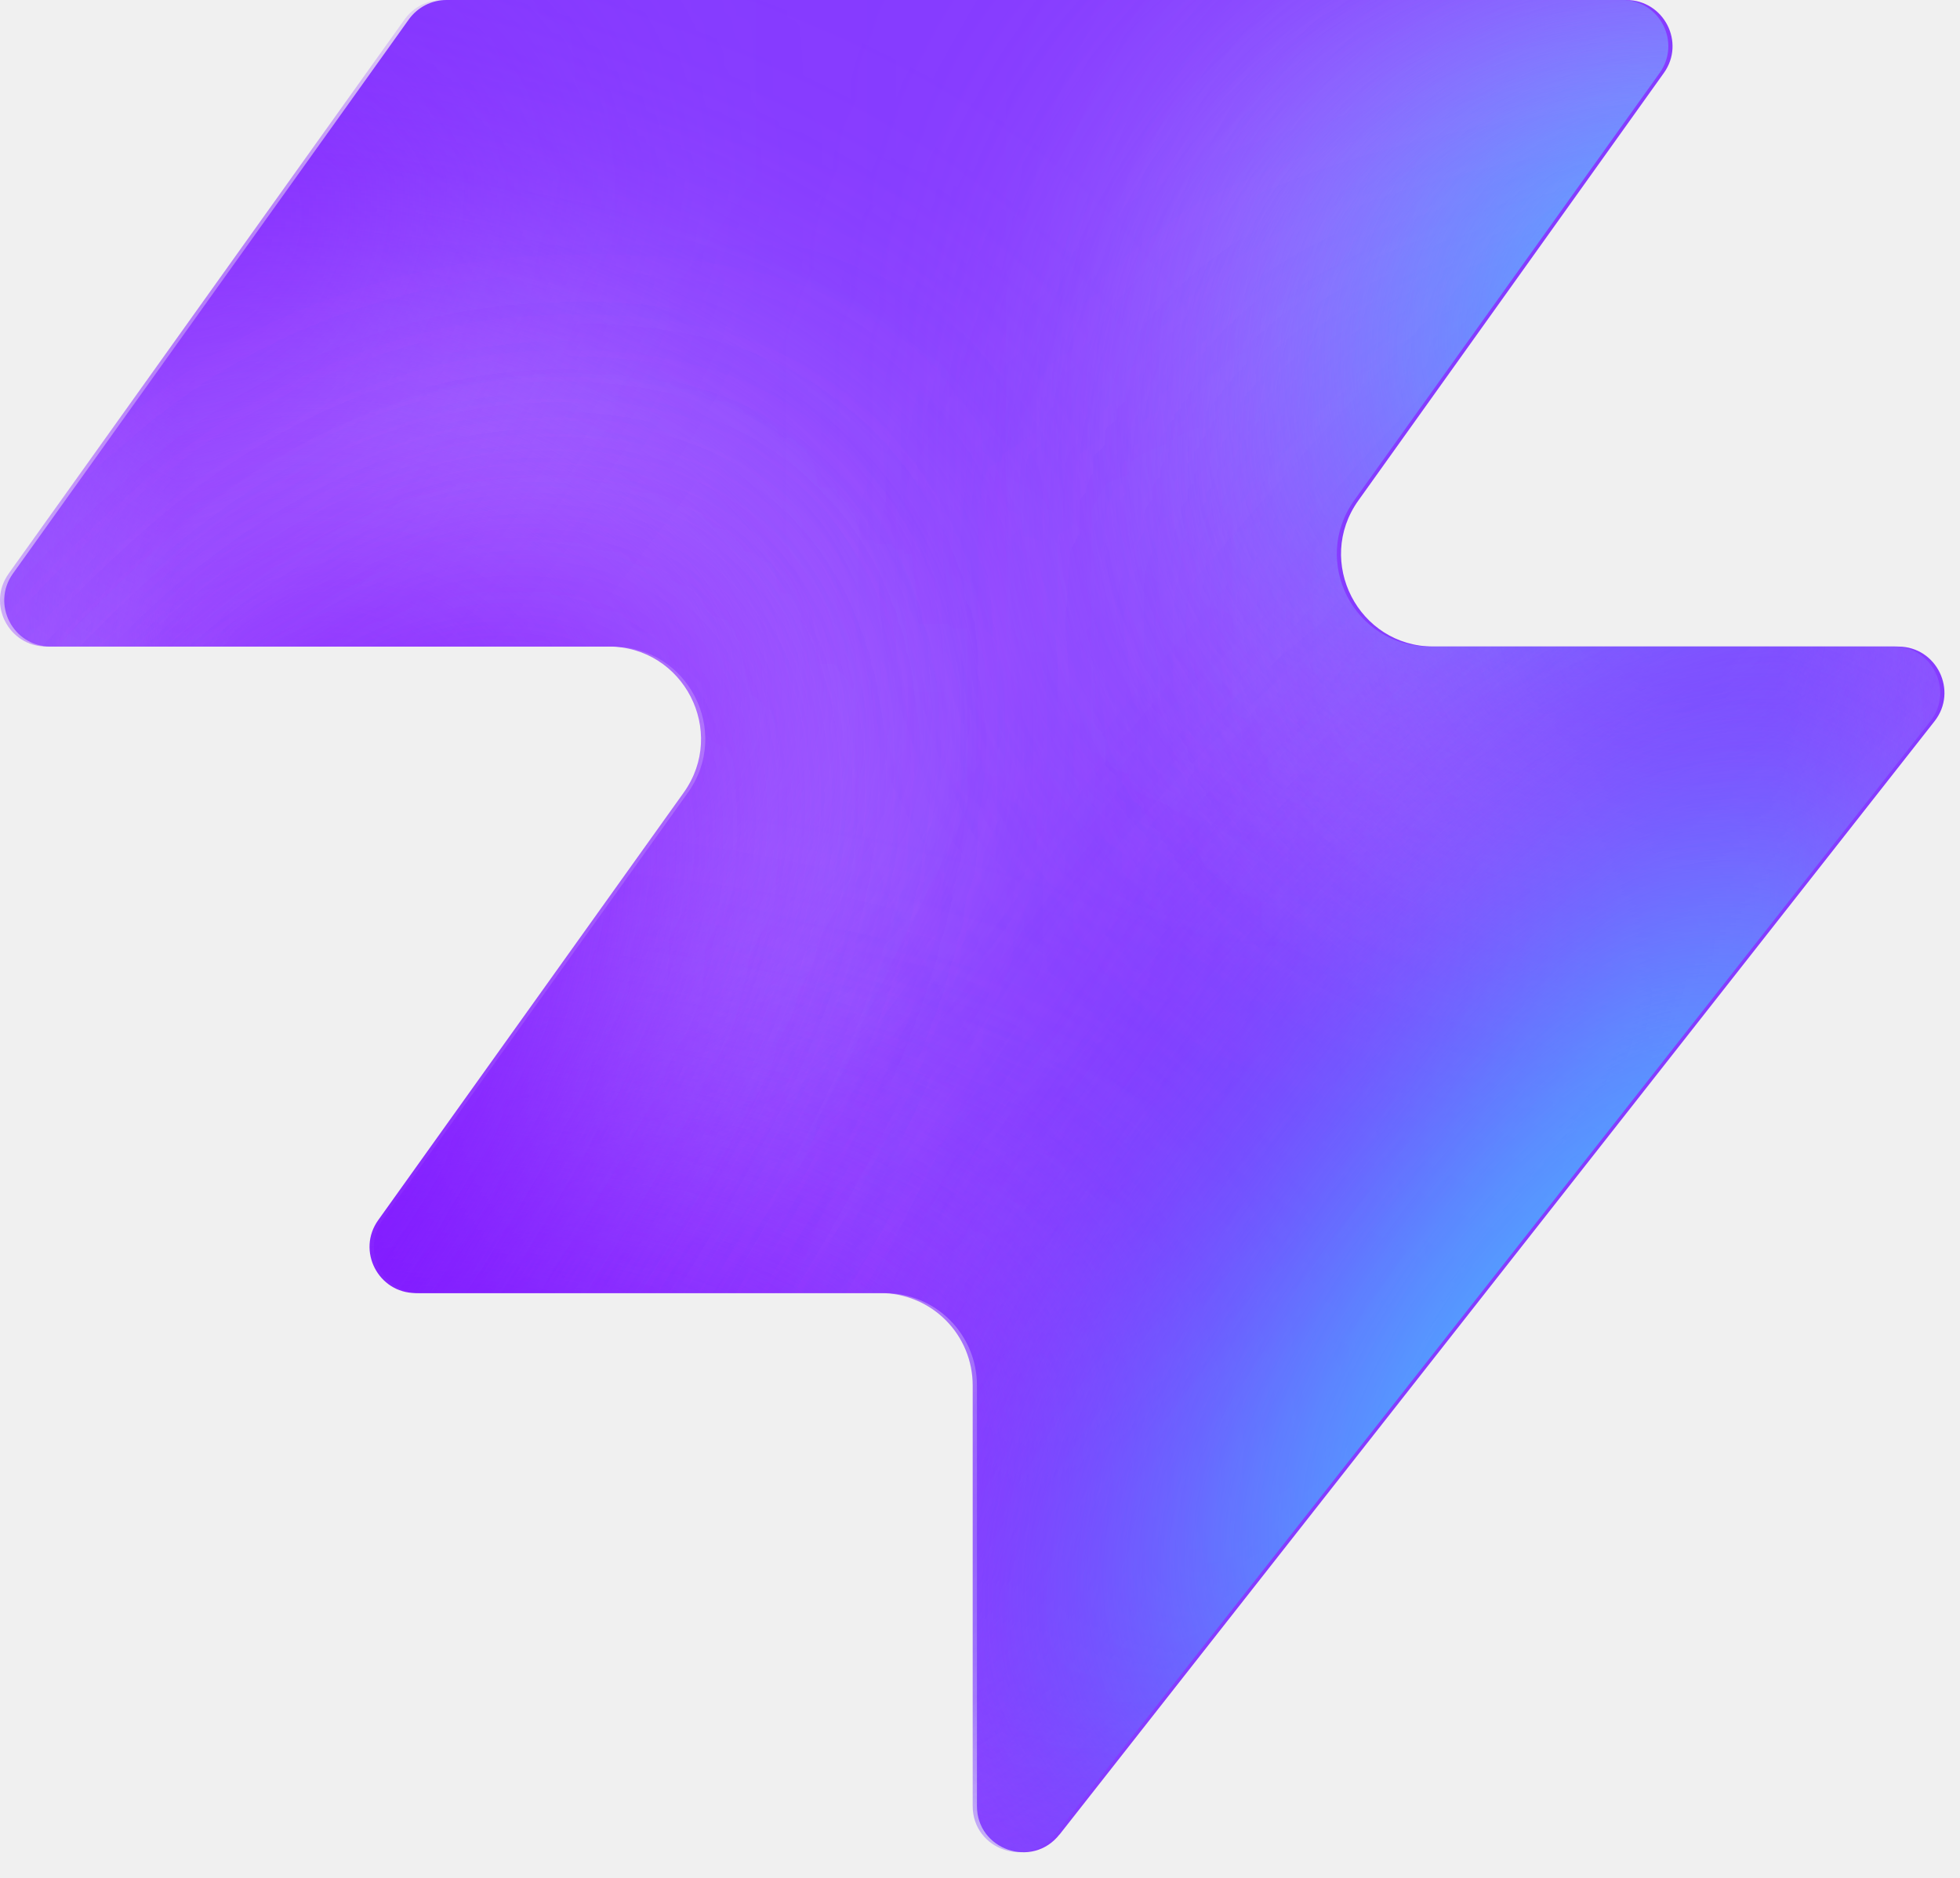
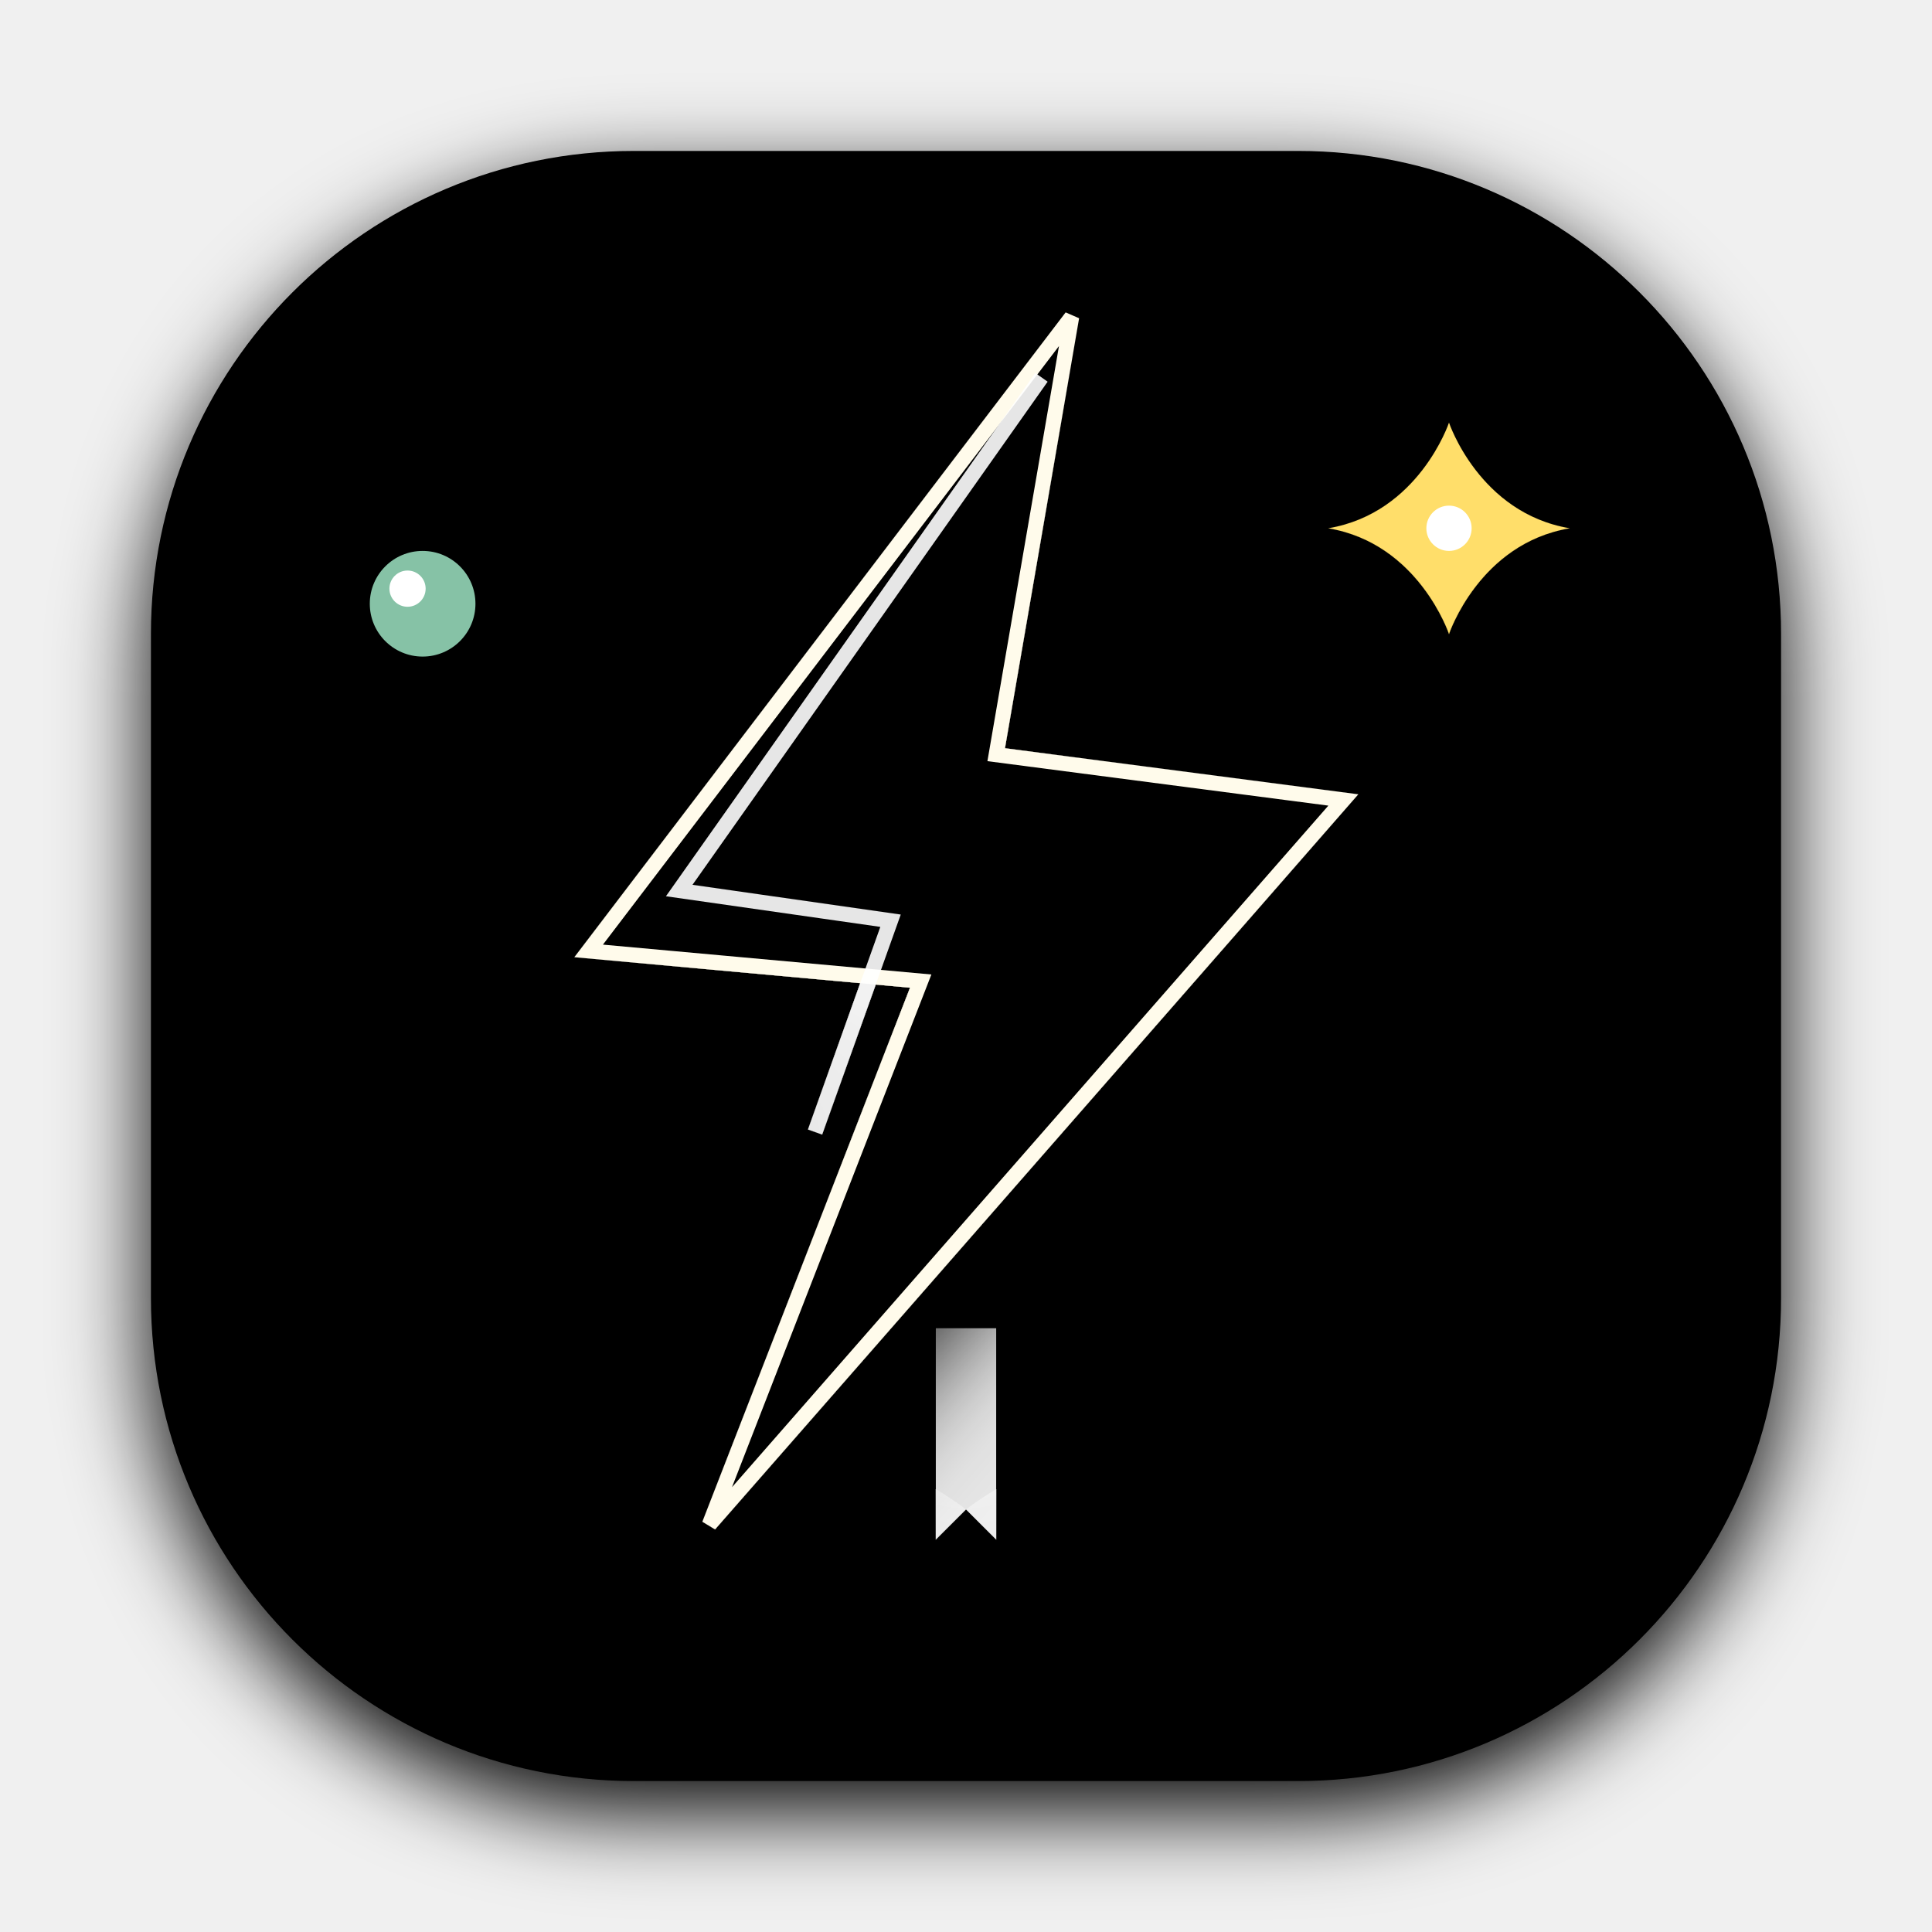
- <svg xmlns="http://www.w3.org/2000/svg" width="48" height="46" fill="none" viewBox="0 0 48 46">
-   <path fill="#863bff" d="M25.946 44.938c-.664.845-2.021.375-2.021-.698V33.937a2.26 2.26 0 0 0-2.262-2.262H10.287c-.92 0-1.456-1.04-.92-1.788l7.48-10.471c1.07-1.497 0-3.578-1.842-3.578H1.237c-.92 0-1.456-1.04-.92-1.788L10.013.474c.214-.297.556-.474.92-.474h28.894c.92 0 1.456 1.04.92 1.788l-7.48 10.471c-1.07 1.498 0 3.579 1.842 3.579h11.377c.943 0 1.473 1.088.89 1.83L25.947 44.94z" style="fill:#863bff;fill:color(display-p3 .525 .23 1);fill-opacity:1" />
-   <mask id="a" width="48" height="46" x="0" y="0" maskUnits="userSpaceOnUse" style="mask-type:alpha">
-     <path fill="#000" d="M25.842 44.938c-.664.844-2.021.375-2.021-.698V33.937a2.26 2.26 0 0 0-2.262-2.262H10.183c-.92 0-1.456-1.04-.92-1.788l7.48-10.471c1.07-1.498 0-3.579-1.842-3.579H1.133c-.92 0-1.456-1.04-.92-1.787L9.91.473c.214-.297.556-.474.92-.474h28.894c.92 0 1.456 1.04.92 1.788l-7.48 10.471c-1.07 1.498 0 3.578 1.842 3.578h11.377c.943 0 1.473 1.088.89 1.832L25.843 44.94z" style="fill:#000;fill-opacity:1" />
-   </mask>
-   <g mask="url(#a)">
-     <g filter="url(#b)">
-       <ellipse cx="5.508" cy="14.704" fill="#ede6ff" rx="5.508" ry="14.704" style="fill:#ede6ff;fill:color(display-p3 .927 .903 1);fill-opacity:1" transform="matrix(.00324 1 1 -.00324 -4.47 31.516)" />
-     </g>
-     <g filter="url(#c)">
-       <ellipse cx="10.399" cy="29.851" fill="#ede6ff" rx="10.399" ry="29.851" style="fill:#ede6ff;fill:color(display-p3 .927 .903 1);fill-opacity:1" transform="matrix(.00324 1 1 -.00324 -39.328 7.883)" />
-     </g>
-     <g filter="url(#d)">
-       <ellipse cx="5.508" cy="30.487" fill="#7e14ff" rx="5.508" ry="30.487" style="fill:#7e14ff;fill:color(display-p3 .492 .077 1);fill-opacity:1" transform="rotate(89.814 -25.913 -14.639)scale(1 -1)" />
-     </g>
-     <g filter="url(#e)">
-       <ellipse cx="5.508" cy="30.599" fill="#7e14ff" rx="5.508" ry="30.599" style="fill:#7e14ff;fill:color(display-p3 .492 .077 1);fill-opacity:1" transform="rotate(89.814 -32.644 -3.334)scale(1 -1)" />
-     </g>
-     <g filter="url(#f)">
-       <ellipse cx="5.508" cy="30.599" fill="#7e14ff" rx="5.508" ry="30.599" style="fill:#7e14ff;fill:color(display-p3 .492 .077 1);fill-opacity:1" transform="matrix(.00324 1 1 -.00324 -34.34 30.47)" />
-     </g>
-     <g filter="url(#g)">
-       <ellipse cx="14.072" cy="22.078" fill="#ede6ff" rx="14.072" ry="22.078" style="fill:#ede6ff;fill:color(display-p3 .927 .903 1);fill-opacity:1" transform="rotate(93.35 24.506 48.493)scale(-1 1)" />
-     </g>
-     <g filter="url(#h)">
-       <ellipse cx="3.47" cy="21.501" fill="#7e14ff" rx="3.47" ry="21.501" style="fill:#7e14ff;fill:color(display-p3 .492 .077 1);fill-opacity:1" transform="rotate(89.009 28.708 47.59)scale(-1 1)" />
-     </g>
-     <g filter="url(#i)">
-       <ellipse cx="3.47" cy="21.501" fill="#7e14ff" rx="3.47" ry="21.501" style="fill:#7e14ff;fill:color(display-p3 .492 .077 1);fill-opacity:1" transform="rotate(89.009 28.708 47.59)scale(-1 1)" />
-     </g>
-     <g filter="url(#j)">
-       <ellipse cx=".387" cy="8.972" fill="#7e14ff" rx="4.407" ry="29.108" style="fill:#7e14ff;fill:color(display-p3 .492 .077 1);fill-opacity:1" transform="rotate(39.51 .387 8.972)" />
-     </g>
-     <g filter="url(#k)">
-       <ellipse cx="47.523" cy="-6.092" fill="#7e14ff" rx="4.407" ry="29.108" style="fill:#7e14ff;fill:color(display-p3 .492 .077 1);fill-opacity:1" transform="rotate(37.892 47.523 -6.092)" />
-     </g>
-     <g filter="url(#l)">
-       <ellipse cx="41.412" cy="6.333" fill="#47bfff" rx="5.971" ry="9.665" style="fill:#47bfff;fill:color(display-p3 .28 .748 1);fill-opacity:1" transform="rotate(37.892 41.412 6.333)" />
-     </g>
-     <g filter="url(#m)">
-       <ellipse cx="-1.879" cy="38.332" fill="#7e14ff" rx="4.407" ry="29.108" style="fill:#7e14ff;fill:color(display-p3 .492 .077 1);fill-opacity:1" transform="rotate(37.892 -1.88 38.332)" />
-     </g>
-     <g filter="url(#n)">
-       <ellipse cx="-1.879" cy="38.332" fill="#7e14ff" rx="4.407" ry="29.108" style="fill:#7e14ff;fill:color(display-p3 .492 .077 1);fill-opacity:1" transform="rotate(37.892 -1.88 38.332)" />
-     </g>
-     <g filter="url(#o)">
-       <ellipse cx="35.651" cy="29.907" fill="#7e14ff" rx="4.407" ry="29.108" style="fill:#7e14ff;fill:color(display-p3 .492 .077 1);fill-opacity:1" transform="rotate(37.892 35.651 29.907)" />
-     </g>
-     <g filter="url(#p)">
-       <ellipse cx="38.418" cy="32.4" fill="#47bfff" rx="5.971" ry="15.297" style="fill:#47bfff;fill:color(display-p3 .28 .748 1);fill-opacity:1" transform="rotate(37.892 38.418 32.4)" />
-     </g>
-   </g>
+ <svg xmlns="http://www.w3.org/2000/svg" viewBox="0 0 128 128" fill="none">
  <defs>
-     <filter id="b" width="60.045" height="41.654" x="-19.77" y="16.149" color-interpolation-filters="sRGB" filterUnits="userSpaceOnUse">
-       <feFlood flood-opacity="0" result="BackgroundImageFix" />
-       <feBlend in="SourceGraphic" in2="BackgroundImageFix" result="shape" />
-       <feGaussianBlur result="effect1_foregroundBlur_2002_17158" stdDeviation="7.659" />
+     <linearGradient id="learnify-bg" x1="16" y1="12" x2="112" y2="120" gradientUnits="userSpaceOnUse">
+       <stop offset="0%" stopColor="#6366F1" />
+       <stop offset="45%" stopColor="#4A3FD1" />
+       <stop offset="100%" stopColor="#312682" />
+     </linearGradient>
+     <linearGradient id="learnify-rim" x1="20" y1="16" x2="80" y2="70" gradientUnits="userSpaceOnUse">
+       <stop offset="0%" stopColor="#FFFFFF" stopOpacity="0.8" />
+       <stop offset="50%" stopColor="#FFFFFF" stopOpacity="0.15" />
+       <stop offset="100%" stopColor="#FFFFFF" stopOpacity="0" />
+     </linearGradient>
+     <linearGradient id="bolt-grad" x1="56" y1="20" x2="84" y2="100" gradientUnits="userSpaceOnUse">
+       <stop offset="0%" stopColor="#FFF7D1" />
+       <stop offset="25%" stopColor="#FFDE6A" />
+       <stop offset="65%" stopColor="#F59E0B" />
+       <stop offset="100%" stopColor="#D97706" />
+     </linearGradient>
+     <linearGradient id="book-wing-left" x1="24" y1="65" x2="64" y2="105" gradientUnits="userSpaceOnUse">
+       <stop offset="0%" stopColor="#E0FBF0" />
+       <stop offset="50%" stopColor="#A7F3D0" />
+       <stop offset="100%" stopColor="#34D399" />
+     </linearGradient>
+     <linearGradient id="book-wing-right" x1="64" y1="65" x2="104" y2="105" gradientUnits="userSpaceOnUse">
+       <stop offset="0%" stopColor="#E0F2FE" />
+       <stop offset="50%" stopColor="#BAE6FD" />
+       <stop offset="100%" stopColor="#38BDF8" />
+     </linearGradient>
+     <filter id="badge-shadow" x="-10%" y="-10%" width="125%" height="130%" filterUnits="userSpaceOnUse">
+       <feDropShadow dx="0" dy="8" stdDeviation="8" floodColor="#1E1656" floodOpacity="0.38" />
+       <feDropShadow dx="0" dy="2" stdDeviation="3" floodColor="#1E1656" floodOpacity="0.25" />
    </filter>
-     <filter id="c" width="90.34" height="51.437" x="-54.613" y="-7.533" color-interpolation-filters="sRGB" filterUnits="userSpaceOnUse">
-       <feFlood flood-opacity="0" result="BackgroundImageFix" />
-       <feBlend in="SourceGraphic" in2="BackgroundImageFix" result="shape" />
-       <feGaussianBlur result="effect1_foregroundBlur_2002_17158" stdDeviation="7.659" />
-     </filter>
-     <filter id="d" width="79.355" height="29.4" x="-49.64" y="2.03" color-interpolation-filters="sRGB" filterUnits="userSpaceOnUse">
-       <feFlood flood-opacity="0" result="BackgroundImageFix" />
-       <feBlend in="SourceGraphic" in2="BackgroundImageFix" result="shape" />
-       <feGaussianBlur result="effect1_foregroundBlur_2002_17158" stdDeviation="4.596" />
-     </filter>
-     <filter id="e" width="79.579" height="29.4" x="-45.045" y="20.029" color-interpolation-filters="sRGB" filterUnits="userSpaceOnUse">
-       <feFlood flood-opacity="0" result="BackgroundImageFix" />
-       <feBlend in="SourceGraphic" in2="BackgroundImageFix" result="shape" />
-       <feGaussianBlur result="effect1_foregroundBlur_2002_17158" stdDeviation="4.596" />
-     </filter>
-     <filter id="f" width="79.579" height="29.4" x="-43.513" y="21.178" color-interpolation-filters="sRGB" filterUnits="userSpaceOnUse">
-       <feFlood flood-opacity="0" result="BackgroundImageFix" />
-       <feBlend in="SourceGraphic" in2="BackgroundImageFix" result="shape" />
-       <feGaussianBlur result="effect1_foregroundBlur_2002_17158" stdDeviation="4.596" />
-     </filter>
-     <filter id="g" width="74.749" height="58.852" x="15.756" y="-17.901" color-interpolation-filters="sRGB" filterUnits="userSpaceOnUse">
-       <feFlood flood-opacity="0" result="BackgroundImageFix" />
-       <feBlend in="SourceGraphic" in2="BackgroundImageFix" result="shape" />
-       <feGaussianBlur result="effect1_foregroundBlur_2002_17158" stdDeviation="7.659" />
-     </filter>
-     <filter id="h" width="61.377" height="25.362" x="23.548" y="2.284" color-interpolation-filters="sRGB" filterUnits="userSpaceOnUse">
-       <feFlood flood-opacity="0" result="BackgroundImageFix" />
-       <feBlend in="SourceGraphic" in2="BackgroundImageFix" result="shape" />
-       <feGaussianBlur result="effect1_foregroundBlur_2002_17158" stdDeviation="4.596" />
-     </filter>
-     <filter id="i" width="61.377" height="25.362" x="23.548" y="2.284" color-interpolation-filters="sRGB" filterUnits="userSpaceOnUse">
-       <feFlood flood-opacity="0" result="BackgroundImageFix" />
-       <feBlend in="SourceGraphic" in2="BackgroundImageFix" result="shape" />
-       <feGaussianBlur result="effect1_foregroundBlur_2002_17158" stdDeviation="4.596" />
-     </filter>
-     <filter id="j" width="56.045" height="63.649" x="-27.636" y="-22.853" color-interpolation-filters="sRGB" filterUnits="userSpaceOnUse">
-       <feFlood flood-opacity="0" result="BackgroundImageFix" />
-       <feBlend in="SourceGraphic" in2="BackgroundImageFix" result="shape" />
-       <feGaussianBlur result="effect1_foregroundBlur_2002_17158" stdDeviation="4.596" />
-     </filter>
-     <filter id="k" width="54.814" height="64.646" x="20.116" y="-38.415" color-interpolation-filters="sRGB" filterUnits="userSpaceOnUse">
-       <feFlood flood-opacity="0" result="BackgroundImageFix" />
-       <feBlend in="SourceGraphic" in2="BackgroundImageFix" result="shape" />
-       <feGaussianBlur result="effect1_foregroundBlur_2002_17158" stdDeviation="4.596" />
-     </filter>
-     <filter id="l" width="33.541" height="35.313" x="24.641" y="-11.323" color-interpolation-filters="sRGB" filterUnits="userSpaceOnUse">
-       <feFlood flood-opacity="0" result="BackgroundImageFix" />
-       <feBlend in="SourceGraphic" in2="BackgroundImageFix" result="shape" />
-       <feGaussianBlur result="effect1_foregroundBlur_2002_17158" stdDeviation="4.596" />
-     </filter>
-     <filter id="m" width="54.814" height="64.646" x="-29.286" y="6.009" color-interpolation-filters="sRGB" filterUnits="userSpaceOnUse">
-       <feFlood flood-opacity="0" result="BackgroundImageFix" />
-       <feBlend in="SourceGraphic" in2="BackgroundImageFix" result="shape" />
-       <feGaussianBlur result="effect1_foregroundBlur_2002_17158" stdDeviation="4.596" />
-     </filter>
-     <filter id="n" width="54.814" height="64.646" x="-29.286" y="6.009" color-interpolation-filters="sRGB" filterUnits="userSpaceOnUse">
-       <feFlood flood-opacity="0" result="BackgroundImageFix" />
-       <feBlend in="SourceGraphic" in2="BackgroundImageFix" result="shape" />
-       <feGaussianBlur result="effect1_foregroundBlur_2002_17158" stdDeviation="4.596" />
-     </filter>
-     <filter id="o" width="54.814" height="64.646" x="8.244" y="-2.416" color-interpolation-filters="sRGB" filterUnits="userSpaceOnUse">
-       <feFlood flood-opacity="0" result="BackgroundImageFix" />
-       <feBlend in="SourceGraphic" in2="BackgroundImageFix" result="shape" />
-       <feGaussianBlur result="effect1_foregroundBlur_2002_17158" stdDeviation="4.596" />
-     </filter>
-     <filter id="p" width="39.409" height="43.623" x="18.713" y="10.588" color-interpolation-filters="sRGB" filterUnits="userSpaceOnUse">
-       <feFlood flood-opacity="0" result="BackgroundImageFix" />
-       <feBlend in="SourceGraphic" in2="BackgroundImageFix" result="shape" />
-       <feGaussianBlur result="effect1_foregroundBlur_2002_17158" stdDeviation="4.596" />
+     <filter id="element-shadow" x="-20%" y="-20%" width="140%" height="140%" filterUnits="userSpaceOnUse">
+       <feDropShadow dx="0" dy="4" stdDeviation="4" floodColor="#1E1656" floodOpacity="0.3" />
    </filter>
  </defs>
+   <rect x="10" y="10" width="108" height="108" rx="32" fill="url(#learnify-bg)" filter="url(#badge-shadow)" />
+   <rect x="11.5" y="11.5" width="105" height="105" rx="30.5" stroke="url(#learnify-rim)" strokeWidth="3" fill="none" />
+   <g filter="url(#element-shadow)">
+     <path d="M26 84 C42 80, 56 82, 64 88 C64 96, 64 100, 64 100 C56 94, 42 92, 26 96 Z" fill="url(#book-wing-left)" />
+     <path d="M102 84 C86 80, 72 82, 64 88 C64 96, 64 100, 64 100 C72 94, 86 92, 102 96 Z" fill="url(#book-wing-right)" />
+     <path d="M62 88 L66 88 L66 102 L64 100 L62 102 Z" fill="#FFFFFF" opacity="0.9" />
+   </g>
+   <g filter="url(#element-shadow)">
+     <path d="M71 21 L39 63 L61 65 L47 101 L89 53 L66 50 Z" fill="url(#bolt-grad)" stroke="#FFFBEB" strokeWidth="2.5" strokeLinejoin="round" strokeLinecap="round" />
+     <path d="M69 25 L45 59 L59 61 L54 75" stroke="#FFFFFF" strokeWidth="2" strokeLinecap="round" fill="none" opacity="0.9" />
+   </g>
+   <path d="M96 28 C96 28, 98 34, 104 35 C98 36, 96 42, 96 42 C96 42, 94 36, 88 35 C94 34, 96 28, 96 28 Z" fill="#FFDE6A" filter="url(#element-shadow)" />
+   <circle cx="96" cy="35" r="1.5" fill="#FFFFFF" />
+   <circle cx="28" cy="40" r="3.5" fill="#A7F3D0" opacity="0.8" />
+   <circle cx="27" cy="39" r="1.2" fill="#FFFFFF" />
</svg>
